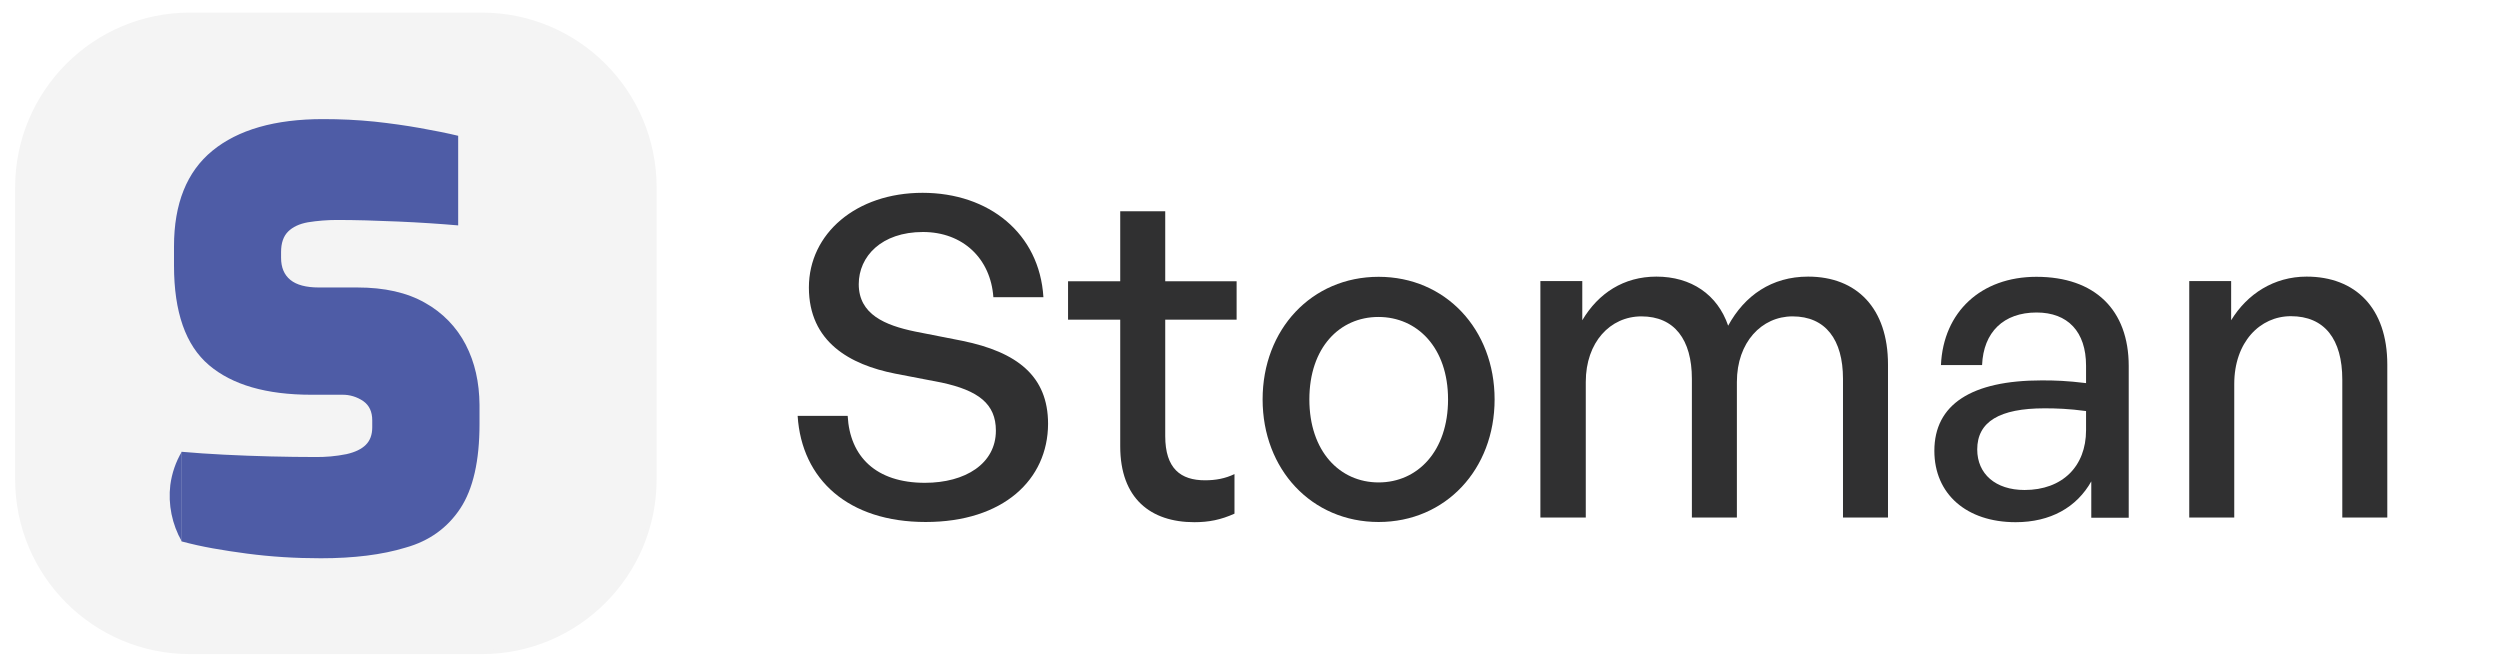
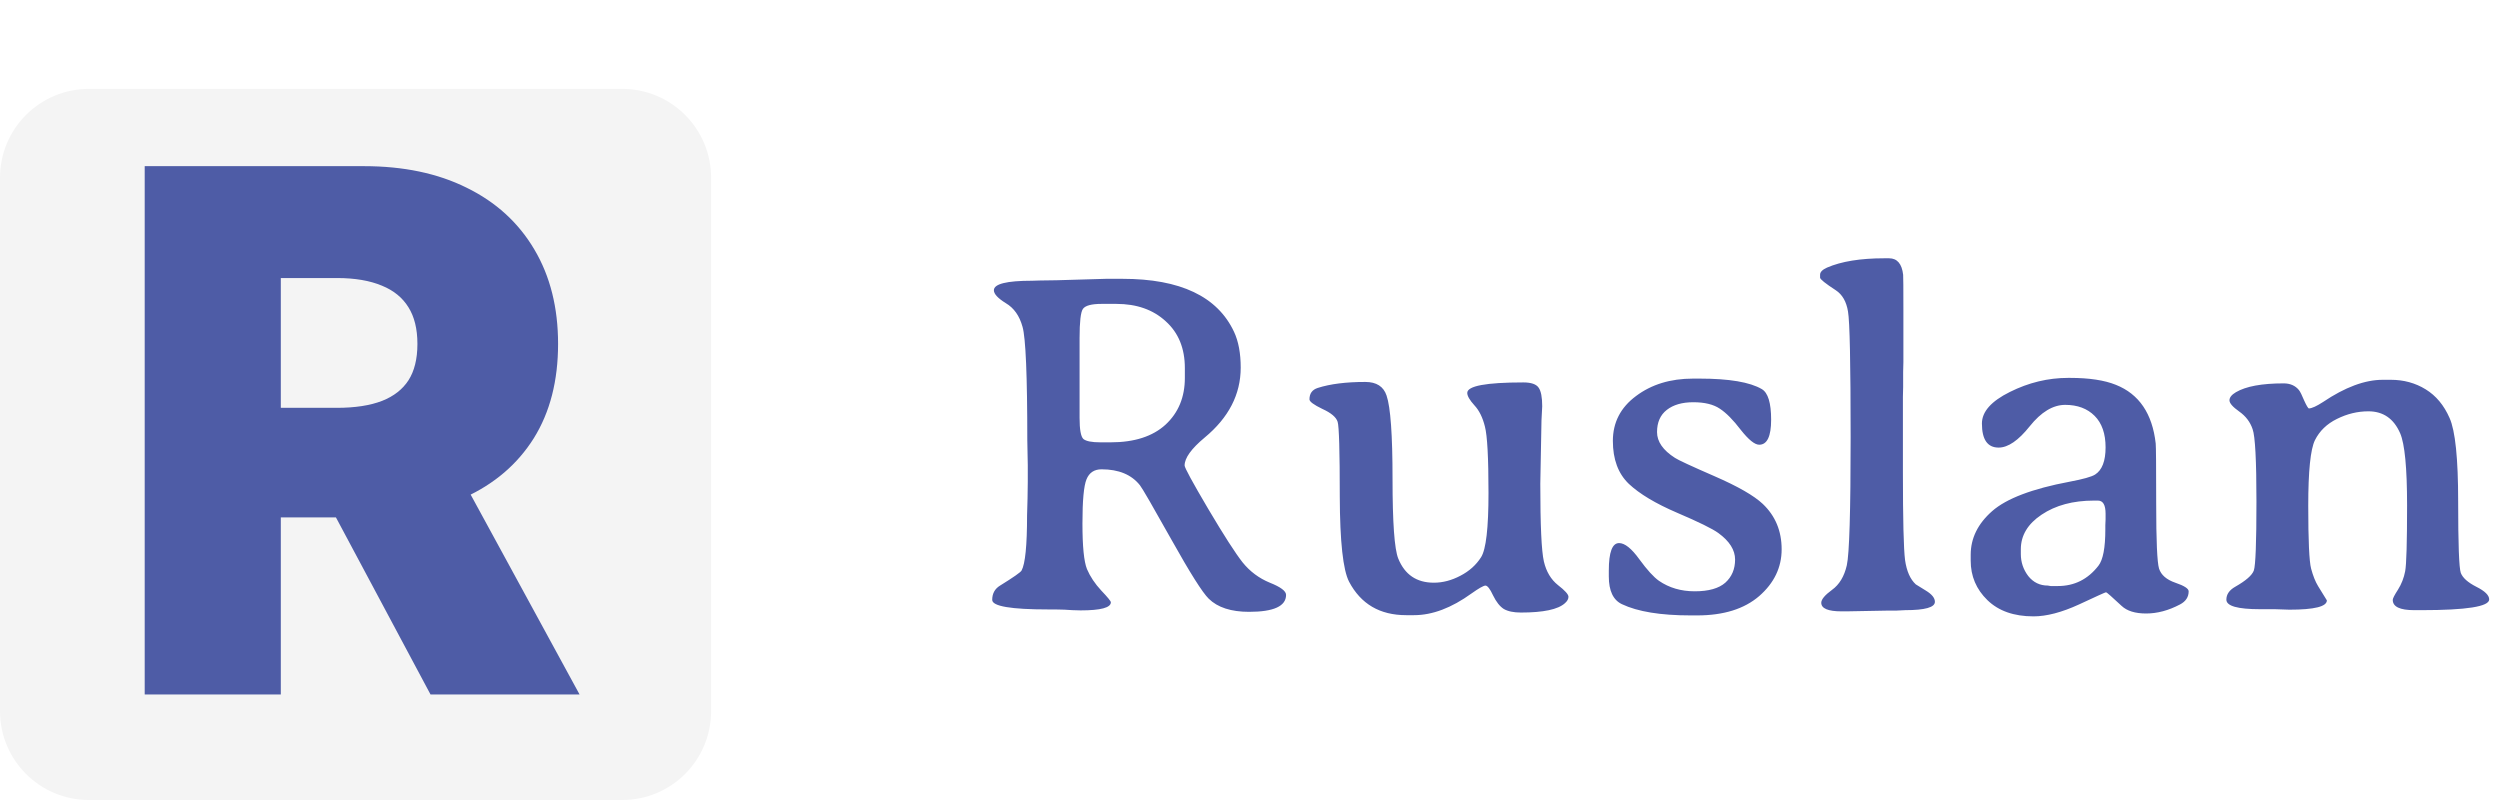
- <svg xmlns="http://www.w3.org/2000/svg" version="1.1" id="Layer_1" x="0px" y="0px" viewBox="0 0 1288.8 344.1" style="enable-background:new 0 0 1288.8 344.1;" xml:space="preserve">
-   <style type="text/css">
- 	.st0{fill:#F4F4F4;stroke:#F4F4F4;stroke-width:2;stroke-miterlimit:10;}
- 	.st1{fill:#4E5CA6;}
- 	.st2{enable-background:new    ;}
- 	.st3{fill:#303031;}
- </style>
-   <path class="st0" d="M97.9,7.5h150.5c49.2,0,89.1,39.9,89.1,89.1v150.5c0,49.2-39.9,89.1-89.1,89.1H97.9  c-49.2,0-89.1-39.9-89.1-89.1V96.6C8.8,47.4,48.7,7.5,97.9,7.5z" />
-   <path class="st1" d="M165.4,287.8c-6.6,0-13.1-0.2-19.4-0.6s-12.5-1-18.6-1.8c-6.1-0.8-12-1.7-17.6-2.7s-11-2.2-16.2-3.6v-46.2  c6.8,0.6,14.1,1.1,22,1.5c7.9,0.4,15.9,0.7,24,0.9c8.1,0.2,15.6,0.3,22.6,0.3c5.5,0.1,11.1-0.4,16.5-1.5c4.4-1,7.7-2.6,9.9-4.8  c2.2-2.2,3.3-5.2,3.3-9v-3.6c0-4.4-1.5-7.7-4.6-9.9c-3.2-2.2-7.1-3.4-11-3.3h-15.8c-23.2,0-40.8-5.1-52.8-15.3  c-12-10.2-18-27.3-18-51.3V127c0-22,6.6-38.5,19.8-49.3s32.2-16.3,57-16.3c8.9,0,17.7,0.4,26.6,1.3c8.3,0.9,16.1,2,23.4,3.3  c7.3,1.3,13.9,2.6,19.7,4v46.2c-9.2-0.8-19.6-1.5-31.1-2c-11.5-0.5-21.9-0.8-31.4-0.8c-5,0-10,0.4-15,1.2c-4.4,0.8-7.8,2.4-10.2,4.8  c-2.4,2.4-3.6,5.9-3.6,10.5v3c0,5,1.6,8.8,4.8,11.4c3.2,2.6,8.1,3.9,14.7,3.9h19.8c14,0,25.6,2.6,34.9,7.9c9,5,16.3,12.5,21,21.6  c4.7,9.1,7,19.4,7.1,31v9.9c0,19-3.3,33.5-9.9,43.5c-6.6,10-16,16.8-28.2,20.2C197,286,182.4,287.8,165.4,287.8z" />
-   <path class="st1" d="M93.7,232.9c-3.1,5.2-5.1,11.1-5.9,17.1c-1.2,10.1,0.9,20.3,5.9,29.1V232.9z" />
-   <g class="st2">
-     <path class="st3" d="M477.2,269.1c-39.8,0-63.9-21.8-66-54.7H437c1.1,20.9,14.5,34.5,39.8,34.5c20.9,0,36.6-9.9,36.6-26.9   c0-13.8-9-20.7-28.1-24.8l-23.9-4.6c-23.2-4.6-44.4-16.3-44.4-44.4c0-27.8,24.4-48.8,58.6-48.8s60.3,20.9,62.3,53.8h-25.8   c-1.4-19.8-15.6-33.6-36.3-33.6c-21.4,0-33.1,12.6-33.1,26.9c0,15.6,13.6,21.2,29,24.4l24.4,4.8c28.3,5.8,44.2,18.2,44.2,42.8   C540.2,247.3,517.2,269.1,477.2,269.1z" />
-     <path class="st3" d="M636.4,264.8c-7.1,3.2-13.3,4.4-20.7,4.4c-22.5,0-38.2-12.2-38.2-39.1v-65.3h-26.9v-19.8h26.9v-36.1h23.2v36.1   h36.8v19.8h-36.8v60c0,16.8,8,22.8,20.5,22.8c5.5,0,10.4-0.9,15.2-3.2V264.8z" />
-     <path class="st3" d="M650.9,205.9c0-36.1,25.3-63.2,59.8-63.2c34.5,0,59.8,27.1,59.8,63.2c0,36.1-25.3,63.2-59.8,63.2   C676.2,269.1,650.9,242,650.9,205.9z M746.5,205.9c0-26.7-15.9-42.5-35.9-42.5S675,179.2,675,205.9c0,26.7,15.6,42.8,35.7,42.8   S746.5,232.6,746.5,205.9z" />
-     <path class="st3" d="M794.1,266.8V144.9h21.6v20.2c8.3-14,21.4-22.5,38.2-22.5c17.9,0,31.5,9.2,37,25.3   c8.5-15.6,22.5-25.3,41.2-25.3c25.1,0,41.2,16.3,41.2,45.3v78.9h-23.2v-71.5c0-20.2-9-32.2-26-32.2c-15.9,0-28.7,13.3-28.7,33.8   v69.9h-23.2v-71.5c0-20.2-9-32.2-26-32.2c-16.1,0-28.7,13.3-28.7,33.8v69.9H794.1z" />
-     <path class="st3" d="M1078.2,248c-7.6,13.6-21.2,21.2-39.1,21.2c-25.3,0-41.9-14.5-41.9-36.8c0-23.9,19.1-36.3,55.4-36.3   c7.1,0,12.9,0.2,22.8,1.4v-9c0-17.5-9.4-27.4-25.5-27.4c-17,0-27.4,10.1-28.1,27.1h-21.2c1.2-27.4,20.7-45.5,49.2-45.5   c30.1,0,47.6,17,47.6,46v78.2h-19.3V248z M1043.7,252.6c19.5,0,31.7-12.2,31.7-30.8v-9.9c-9-1.2-15.4-1.4-21.4-1.4   c-23.2,0-34.7,6.9-34.7,21.2C1019.3,244.3,1028.7,252.6,1043.7,252.6z" />
-     <path class="st3" d="M1151.8,266.8h-23.2V144.9h21.6v20.2c8.3-13.6,22.1-22.5,38.9-22.5c25.1,0,41.6,16.1,41.6,45.3v78.9h-23.2   v-71.1c0-20.9-9.2-32.7-26.5-32.7c-15.9,0-29.2,13.3-29.2,35V266.8z" />
-   </g>
+ <svg xmlns="http://www.w3.org/2000/svg" width="225" height="72" viewBox="0 0 225 72" fill="none">
+   <rect y="8" width="64" height="64" rx="8" fill="#F4F4F4" />
+   <path d="M13.523 62V15.454H32.75C36.235 15.454 39.242 16.083 41.773 17.341C44.318 18.583 46.28 20.371 47.659 22.704C49.038 25.023 49.727 27.773 49.727 30.954C49.727 34.182 49.023 36.924 47.614 39.182C46.205 41.424 44.205 43.136 41.614 44.318C39.023 45.485 35.955 46.068 32.409 46.068H20.25V37.205H30.318C32.015 37.205 33.432 36.985 34.568 36.545C35.72 36.091 36.591 35.409 37.182 34.5C37.773 33.576 38.068 32.394 38.068 30.954C38.068 29.515 37.773 28.326 37.182 27.386C36.591 26.432 35.72 25.72 34.568 25.25C33.417 24.765 32 24.523 30.318 24.523H24.773V62H13.523ZM39.727 40.727L51.318 62H39.045L27.682 40.727H39.727Z" fill="#4E5CA6" />
+   <path d="M13.523 62H13.023V62.5H13.523V62ZM13.523 15.454V14.954H13.023V15.454H13.523ZM41.773 17.341L41.55 17.789L41.553 17.79L41.773 17.341ZM47.659 22.704L47.229 22.959L47.229 22.96L47.659 22.704ZM47.614 39.182L48.037 39.448L48.038 39.447L47.614 39.182ZM41.614 44.318L41.819 44.774L41.821 44.773L41.614 44.318ZM20.25 46.068H19.75V46.568H20.25V46.068ZM20.25 37.205V36.705H19.75V37.205H20.25ZM34.568 36.545L34.748 37.012L34.752 37.011L34.568 36.545ZM37.182 34.5L37.601 34.773L37.603 34.769L37.182 34.5ZM37.182 27.386L36.757 27.649L36.759 27.653L37.182 27.386ZM34.568 25.25L34.374 25.711L34.379 25.713L34.568 25.25ZM24.773 24.523V24.023H24.273V24.523H24.773ZM24.773 62V62.5H25.273V62H24.773ZM39.727 40.727L40.166 40.488L40.024 40.227H39.727V40.727ZM51.318 62V62.5H52.16L51.757 61.761L51.318 62ZM39.045 62L38.604 62.236L38.746 62.5H39.045V62ZM27.682 40.727V40.227H26.848L27.241 40.963L27.682 40.727ZM14.023 62V15.454H13.023V62H14.023ZM13.523 15.954H32.75V14.954H13.523V15.954ZM32.75 15.954C36.175 15.954 39.103 16.573 41.55 17.789L41.995 16.893C39.382 15.594 36.294 14.954 32.75 14.954V15.954ZM41.553 17.79C44.015 18.992 45.902 20.714 47.229 22.959L48.09 22.45C46.659 20.029 44.621 18.175 41.992 16.892L41.553 17.79ZM47.229 22.96C48.554 25.188 49.227 27.846 49.227 30.954H50.227C50.227 27.699 49.521 24.857 48.089 22.449L47.229 22.96ZM49.227 30.954C49.227 34.108 48.539 36.754 47.19 38.917L48.038 39.447C49.506 37.094 50.227 34.255 50.227 30.954H49.227ZM47.19 38.916C45.837 41.069 43.915 42.719 41.406 43.863L41.821 44.773C44.494 43.554 46.572 41.779 48.037 39.448L47.19 38.916ZM41.408 43.862C38.896 44.994 35.901 45.568 32.409 45.568V46.568C36.008 46.568 39.15 45.976 41.819 44.774L41.408 43.862ZM32.409 45.568H20.25V46.568H32.409V45.568ZM20.75 46.068V37.205H19.75V46.068H20.75ZM20.25 37.705H30.318V36.705H20.25V37.705ZM30.318 37.705C32.054 37.705 33.537 37.48 34.748 37.012L34.388 36.079C33.327 36.489 31.976 36.705 30.318 36.705V37.705ZM34.752 37.011C35.986 36.523 36.946 35.781 37.601 34.773L36.763 34.227C36.236 35.038 35.454 35.658 34.385 36.08L34.752 37.011ZM37.603 34.769C38.259 33.743 38.568 32.46 38.568 30.954H37.568C37.568 32.328 37.286 33.408 36.761 34.231L37.603 34.769ZM38.568 30.954C38.568 29.448 38.259 28.16 37.605 27.12L36.759 27.653C37.286 28.492 37.568 29.582 37.568 30.954H38.568ZM37.607 27.123C36.954 26.069 35.995 25.292 34.757 24.787L34.379 25.713C35.444 26.147 36.227 26.795 36.757 27.649L37.607 27.123ZM34.762 24.789C33.532 24.271 32.045 24.023 30.318 24.023V25.023C31.955 25.023 33.301 25.259 34.374 25.711L34.762 24.789ZM30.318 24.023H24.773V25.023H30.318V24.023ZM24.273 24.523V62H25.273V24.523H24.273ZM24.773 61.5H13.523V62.5H24.773V61.5ZM39.288 40.967L50.879 62.239L51.757 61.761L40.166 40.488L39.288 40.967ZM51.318 61.5H39.045V62.5H51.318V61.5ZM39.486 61.764L28.123 40.492L27.241 40.963L38.604 62.236L39.486 61.764ZM27.682 41.227H39.727V40.227H27.682V41.227Z" fill="#4E5CA6" />
+   <path d="M97.162 30.422V37.619C97.162 38.665 97.277 39.295 97.506 39.51C97.749 39.71 98.258 39.81 99.031 39.81H99.955C102.089 39.81 103.736 39.281 104.896 38.221C106.057 37.147 106.637 35.743 106.637 34.01V33.129C106.637 31.353 106.064 29.949 104.918 28.918C103.786 27.872 102.304 27.35 100.471 27.35H99.139C98.236 27.35 97.678 27.5 97.463 27.801C97.262 28.087 97.162 28.961 97.162 30.422ZM101.029 25.094C106.229 25.094 109.573 26.684 111.062 29.863C111.464 30.723 111.664 31.797 111.664 33.086C111.664 35.492 110.583 37.59 108.42 39.381C107.217 40.383 106.615 41.221 106.615 41.895C106.615 42.095 107.324 43.398 108.742 45.805C110.16 48.197 111.191 49.801 111.836 50.617C112.495 51.434 113.311 52.042 114.285 52.443C115.259 52.83 115.746 53.195 115.746 53.539C115.746 54.556 114.636 55.065 112.416 55.065C110.798 55.065 109.587 54.671 108.785 53.883C108.227 53.339 107.109 51.57 105.434 48.576C103.758 45.583 102.812 43.95 102.598 43.678C101.839 42.718 100.686 42.238 99.139 42.238C98.48 42.238 98.029 42.539 97.785 43.141C97.542 43.728 97.42 45.053 97.42 47.115C97.42 49.178 97.556 50.546 97.828 51.219C98.115 51.892 98.544 52.536 99.117 53.152C99.69 53.754 99.977 54.105 99.977 54.205C99.977 54.692 99.067 54.935 97.248 54.935L96.518 54.914L95.809 54.871C95.493 54.857 95.007 54.85 94.348 54.85C90.982 54.85 89.299 54.563 89.299 53.99C89.299 53.417 89.535 52.988 90.008 52.701C91.211 51.956 91.856 51.505 91.941 51.348C92.271 50.746 92.436 49.092 92.436 46.385L92.478 44.881L92.5 43.377C92.5 42.876 92.5 42.374 92.5 41.873L92.457 39.639C92.457 33.809 92.314 30.4 92.027 29.412C91.755 28.424 91.254 27.715 90.523 27.285C89.807 26.841 89.449 26.454 89.449 26.125C89.449 25.552 90.595 25.266 92.887 25.266L93.617 25.244C94.118 25.23 94.613 25.223 95.1 25.223L99.525 25.094H101.029ZM140.217 52.658C140.847 53.145 141.162 53.496 141.162 53.711C141.162 53.911 141.055 54.105 140.84 54.291C140.224 54.85 138.906 55.129 136.887 55.129C136.228 55.129 135.712 55.022 135.34 54.807C134.982 54.578 134.66 54.169 134.373 53.582C134.101 52.995 133.872 52.701 133.686 52.701C133.499 52.715 133.084 52.952 132.439 53.41C130.635 54.714 128.909 55.365 127.262 55.365C127.247 55.365 127.226 55.365 127.197 55.365H126.553C124.189 55.365 122.478 54.363 121.418 52.357C120.874 51.312 120.594 48.755 120.58 44.688C120.58 40.605 120.516 38.364 120.387 37.963C120.258 37.547 119.799 37.161 119.012 36.803C118.238 36.43 117.852 36.144 117.852 35.943C117.852 35.413 118.102 35.07 118.604 34.912C119.721 34.554 121.146 34.375 122.879 34.375C123.882 34.375 124.519 34.783 124.791 35.6C125.149 36.645 125.328 39.145 125.328 43.098C125.328 47.036 125.5 49.428 125.844 50.273C126.431 51.72 127.498 52.443 129.045 52.443C129.847 52.443 130.642 52.236 131.43 51.82C132.232 51.405 132.855 50.846 133.299 50.145C133.743 49.443 133.965 47.516 133.965 44.365C133.965 41.2 133.857 39.209 133.643 38.393C133.442 37.576 133.127 36.939 132.697 36.48C132.268 36.008 132.053 35.635 132.053 35.363C132.053 34.733 133.736 34.418 137.102 34.418C137.803 34.418 138.262 34.575 138.477 34.891C138.691 35.191 138.799 35.75 138.799 36.566L138.734 37.834L138.627 43.549C138.627 47.273 138.734 49.6 138.949 50.531C139.164 51.448 139.587 52.157 140.217 52.658ZM158.65 45.353C159.782 46.428 160.348 47.788 160.348 49.435C160.348 51.068 159.674 52.472 158.328 53.647C156.982 54.807 155.12 55.387 152.742 55.387H152.162C149.455 55.387 147.393 55.05 145.975 54.377C145.187 54.005 144.793 53.174 144.793 51.885V51.348C144.793 49.7 145.101 48.877 145.717 48.877C146.232 48.877 146.841 49.364 147.543 50.338C148.245 51.297 148.832 51.942 149.305 52.272C150.221 52.902 151.296 53.217 152.527 53.217C153.773 53.217 154.69 52.959 155.277 52.443C155.865 51.913 156.158 51.219 156.158 50.359C156.158 49.5 155.657 48.705 154.654 47.975C154.124 47.588 152.885 46.979 150.938 46.148C149.004 45.318 147.557 44.451 146.598 43.549C145.638 42.632 145.158 41.343 145.158 39.682C145.158 38.02 145.853 36.674 147.242 35.643C148.632 34.597 150.343 34.074 152.377 34.074H152.957C155.621 34.074 157.49 34.389 158.564 35.02C159.123 35.349 159.402 36.266 159.402 37.77C159.402 39.273 159.044 40.025 158.328 40.025C157.927 40.025 157.376 39.581 156.674 38.693C155.986 37.791 155.356 37.154 154.783 36.781C154.21 36.395 153.415 36.201 152.398 36.201C151.396 36.201 150.601 36.43 150.014 36.889C149.426 37.347 149.133 38.013 149.133 38.887C149.133 39.746 149.67 40.52 150.744 41.207C151.016 41.393 152.205 41.945 154.311 42.861C156.416 43.778 157.863 44.609 158.65 45.353ZM163.914 54.248C163.914 53.947 164.236 53.56 164.881 53.088C165.54 52.615 165.984 51.878 166.213 50.875C166.442 49.858 166.557 46.02 166.557 39.359C166.557 32.699 166.478 28.925 166.32 28.037C166.177 27.149 165.812 26.512 165.225 26.125C164.279 25.509 163.807 25.13 163.807 24.986V24.729C163.807 24.485 164.014 24.27 164.43 24.084C165.719 23.525 167.438 23.246 169.586 23.246H170.016C170.746 23.246 171.169 23.74 171.283 24.729C171.298 24.857 171.305 25.939 171.305 27.973V32.592L171.283 33.473V34.826L171.262 35.707C171.262 35.707 171.262 37.977 171.262 42.518C171.262 46.757 171.326 49.385 171.455 50.402C171.598 51.405 171.921 52.135 172.422 52.594C172.479 52.637 172.78 52.823 173.324 53.152C173.868 53.482 174.141 53.818 174.141 54.162C174.141 54.663 173.253 54.914 171.477 54.914L170.596 54.957H169.715L166.191 55.022H165.74C164.523 55.022 163.914 54.764 163.914 54.248ZM188.814 45.053H188.449C186.573 45.053 185.005 45.475 183.744 46.32C182.498 47.151 181.875 48.19 181.875 49.435V49.865C181.875 50.596 182.097 51.255 182.541 51.842C182.999 52.415 183.587 52.701 184.303 52.701L184.561 52.744H185.205C186.695 52.744 187.912 52.135 188.857 50.918C189.273 50.388 189.48 49.3 189.48 47.652C189.48 47.523 189.48 47.395 189.48 47.266L189.502 46.75V46.234C189.502 45.447 189.273 45.053 188.814 45.053ZM178.373 38.113C178.373 37.053 179.211 36.108 180.887 35.277C182.577 34.432 184.324 34.01 186.129 34.01C186.186 34.01 186.243 34.01 186.301 34.01C188.02 34.01 189.395 34.217 190.426 34.633C192.517 35.464 193.713 37.225 194.014 39.918C194.042 40.19 194.057 41.995 194.057 45.332C194.057 48.655 194.143 50.603 194.314 51.176C194.501 51.749 194.988 52.171 195.775 52.443C196.577 52.715 196.979 52.973 196.979 53.217C196.979 53.732 196.721 54.126 196.205 54.398C195.174 54.943 194.157 55.215 193.154 55.215C192.166 55.215 191.428 54.986 190.941 54.527C190.068 53.711 189.602 53.303 189.545 53.303C189.488 53.303 188.678 53.668 187.117 54.398C185.556 55.115 184.188 55.473 183.014 55.473C181.252 55.473 179.87 54.986 178.867 54.012C177.865 53.038 177.363 51.856 177.363 50.467V49.93C177.363 48.44 178.008 47.13 179.297 45.998C180.586 44.867 182.906 43.986 186.258 43.355C187.475 43.126 188.242 42.911 188.557 42.711C189.187 42.31 189.502 41.493 189.502 40.262C189.502 39.03 189.173 38.085 188.514 37.426C187.855 36.767 186.974 36.438 185.871 36.438C184.768 36.438 183.701 37.082 182.67 38.371C181.653 39.646 180.722 40.283 179.877 40.283C178.874 40.283 178.373 39.56 178.373 38.113ZM203.402 54.828C201.383 54.828 200.373 54.542 200.373 53.969C200.373 53.496 200.638 53.109 201.168 52.809C202.128 52.264 202.686 51.777 202.844 51.348C203.001 50.904 203.08 48.834 203.08 45.139C203.08 41.429 202.965 39.259 202.736 38.629C202.521 37.984 202.12 37.454 201.533 37.039C200.946 36.624 200.652 36.287 200.652 36.029C200.652 35.772 200.846 35.528 201.232 35.299C202.135 34.769 203.567 34.504 205.529 34.504C206.117 34.504 206.575 34.704 206.904 35.105C207.019 35.249 207.176 35.564 207.377 36.051C207.592 36.523 207.735 36.76 207.807 36.76C208.079 36.745 208.501 36.552 209.074 36.18C211.051 34.848 212.841 34.182 214.445 34.182H214.488H215.176C216.336 34.182 217.382 34.468 218.312 35.041C219.243 35.614 219.96 36.473 220.461 37.619C220.977 38.765 221.234 41.264 221.234 45.117C221.234 48.956 221.313 51.104 221.471 51.562C221.643 52.007 222.108 52.422 222.867 52.809C223.641 53.195 224.027 53.575 224.027 53.947C224.027 54.592 221.993 54.914 217.926 54.914H217.281C215.992 54.914 215.348 54.606 215.348 53.99C215.348 53.861 215.505 53.553 215.82 53.066C216.135 52.565 216.35 52.014 216.465 51.412C216.579 50.81 216.637 48.834 216.637 45.482C216.637 42.117 216.429 39.954 216.014 38.994C215.441 37.676 214.488 37.018 213.156 37.018C212.182 37.018 211.237 37.247 210.32 37.705C209.418 38.149 208.759 38.786 208.344 39.617C207.943 40.434 207.742 42.403 207.742 45.525C207.742 48.633 207.828 50.517 208 51.176C208.172 51.82 208.38 52.343 208.623 52.744L209.418 54.033C209.418 54.592 208.294 54.871 206.045 54.871L204.734 54.828H203.402Z" fill="#4E5CA6" />
</svg>
